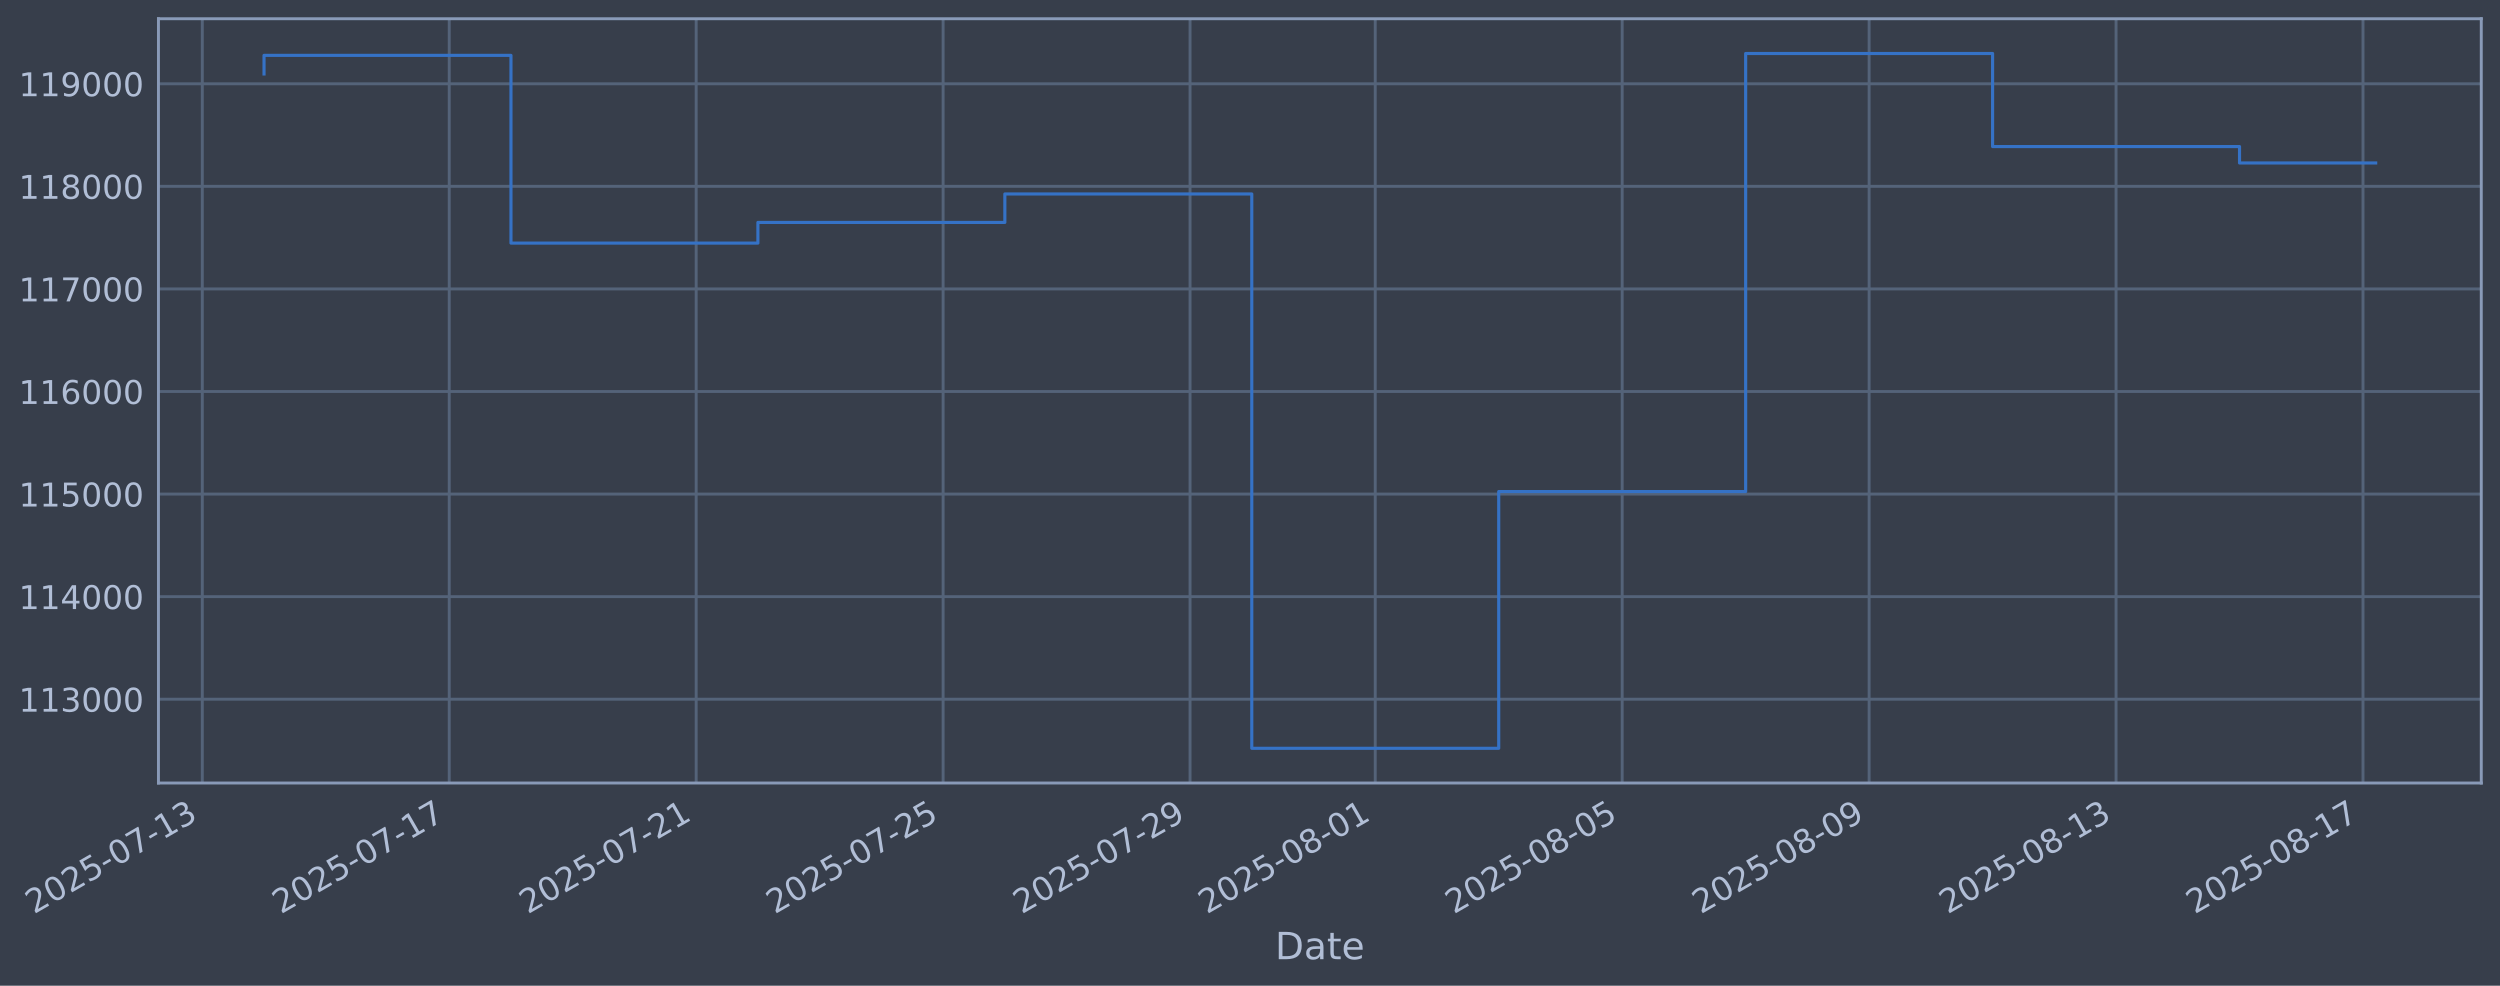
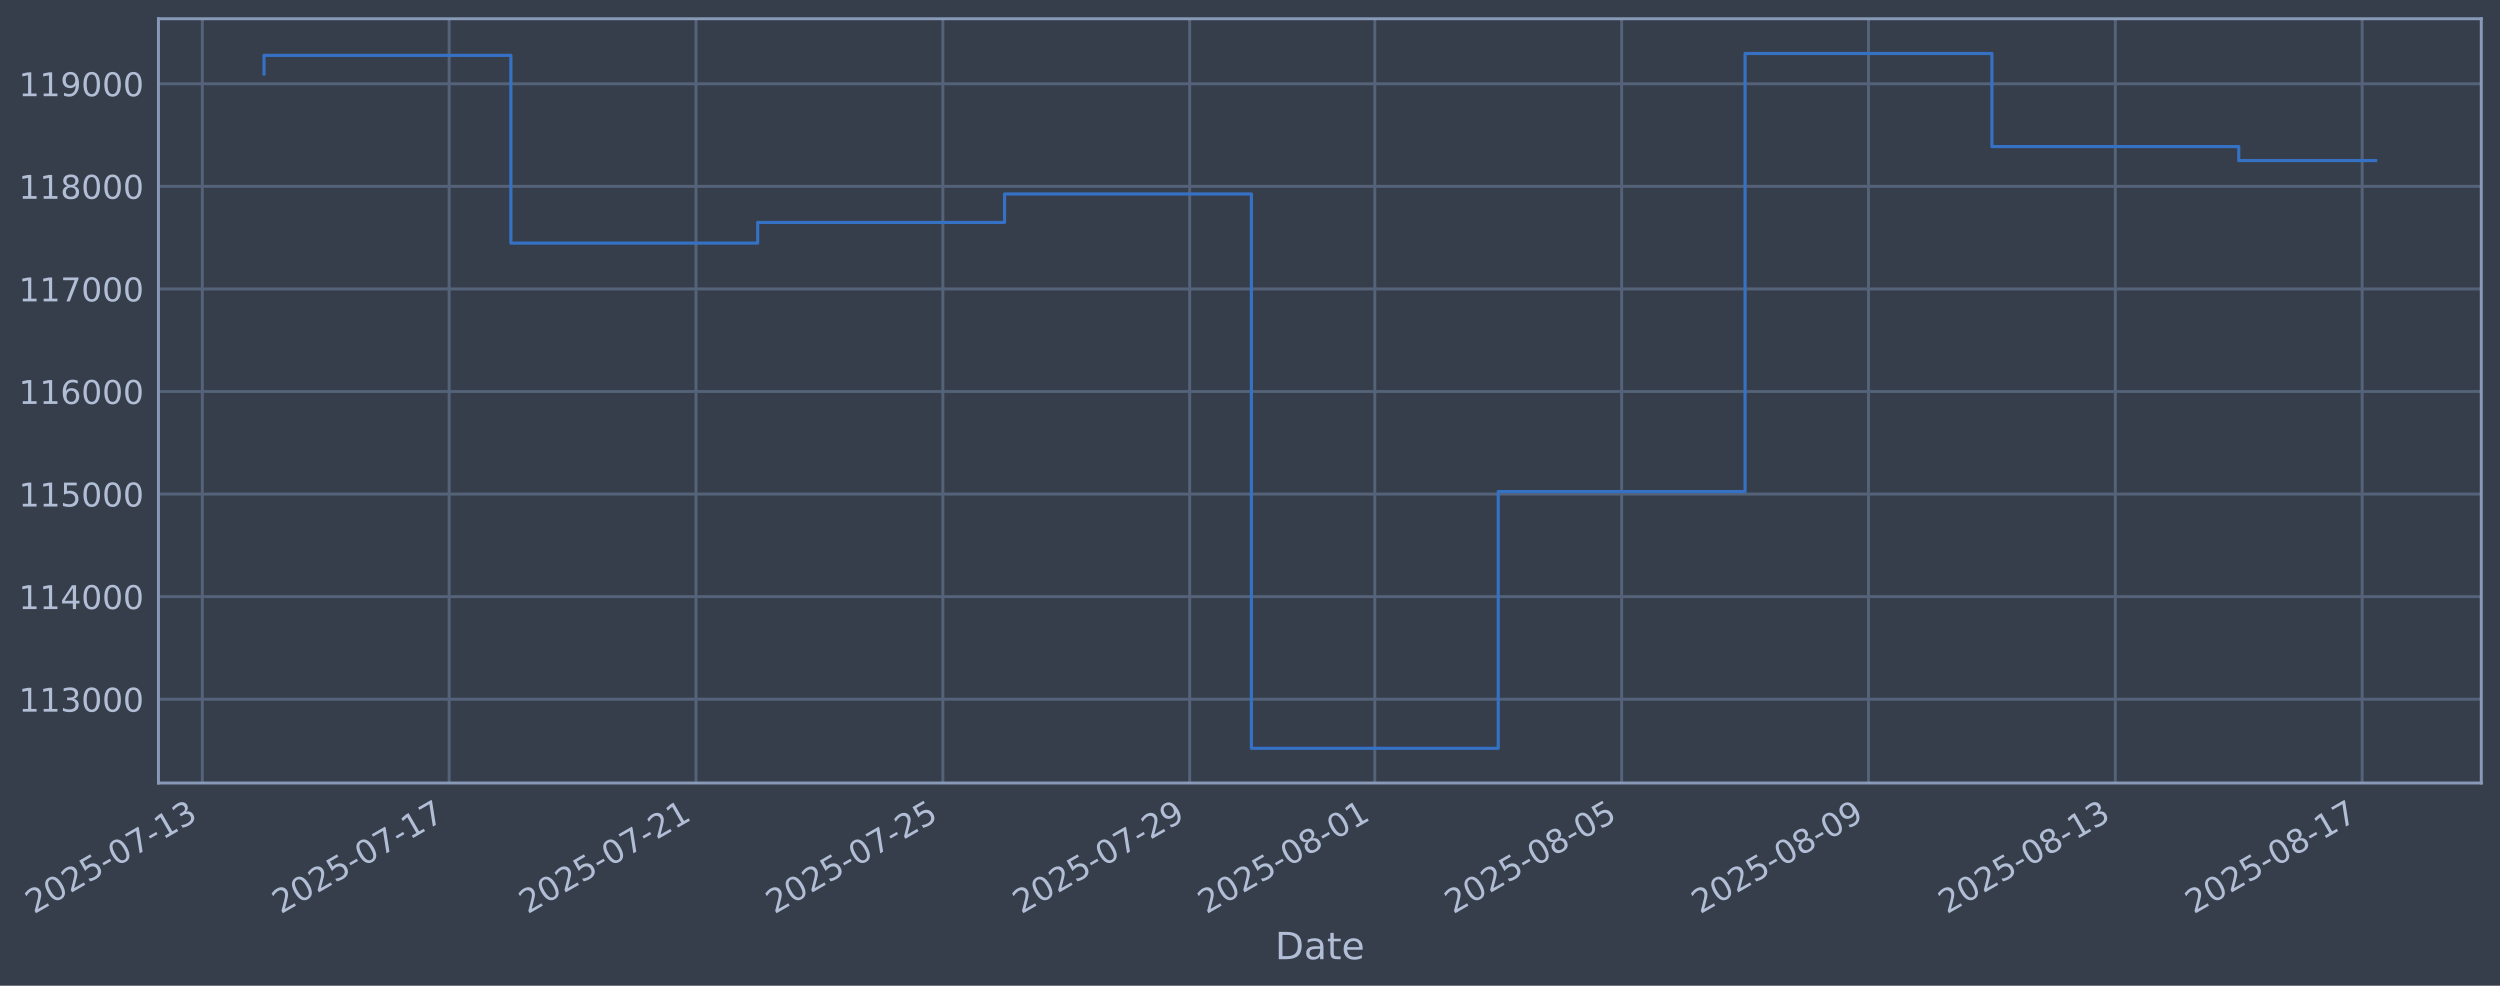
<svg xmlns="http://www.w3.org/2000/svg" xmlns:xlink="http://www.w3.org/1999/xlink" width="960.9pt" height="378.87pt" viewBox="0 0 960.9 378.87" version="1.1">
  <defs>
    <style type="text/css">*{stroke-linejoin: round; stroke-linecap: butt}</style>
  </defs>
  <g id="figure_1">
    <g id="patch_1">
      <path d="M 0 378.87  L 960.9 378.87  L 960.9 0  L 0 0  z " style="fill: #373e4b" />
    </g>
    <g id="axes_1">
      <g id="patch_2">
        <path d="M 60.901 300.96  L 953.701 300.96  L 953.701 7.2  L 60.901 7.2  z " style="fill: #373e4b" />
      </g>
      <g id="matplotlib.axis_1">
        <g id="xtick_1">
          <g id="line2d_1">
-             <path d="M 77.754 300.96  L 77.754 7.2  " clip-path="url(#p19de81a372)" style="fill: none; stroke: #546379; stroke-width: 1.12; stroke-linecap: square" />
+             <path d="M 77.763 300.96  L 77.763 7.2  " clip-path="url(#p179a8fd776)" style="fill: none; stroke: #546379; stroke-width: 1.12; stroke-linecap: square" />
          </g>
          <g id="line2d_2" />
          <g id="text_1">
-             <g style="fill: #b1bed6" transform="translate(13.0286 351.4642) rotate(-30) scale(0.126 -0.126)">
+             <g style="fill: #b1bed6" transform="translate(13.03796 351.4642) rotate(-30) scale(0.126 -0.126)">
              <defs>
                <path id="DejaVuSans-32" d="M 1228 531  L 3431 531  L 3431 0  L 469 0  L 469 531  Q 828 903 1448 1529  Q 2069 2156 2228 2338  Q 2531 2678 2651 2914  Q 2772 3150 2772 3378  Q 2772 3750 2511 3984  Q 2250 4219 1831 4219  Q 1534 4219 1204 4116  Q 875 4013 500 3803  L 500 4441  Q 881 4594 1212 4672  Q 1544 4750 1819 4750  Q 2544 4750 2975 4387  Q 3406 4025 3406 3419  Q 3406 3131 3298 2873  Q 3191 2616 2906 2266  Q 2828 2175 2409 1742  Q 1991 1309 1228 531  z " transform="scale(0.015625)" />
                <path id="DejaVuSans-30" d="M 2034 4250  Q 1547 4250 1301 3770  Q 1056 3291 1056 2328  Q 1056 1369 1301 889  Q 1547 409 2034 409  Q 2525 409 2770 889  Q 3016 1369 3016 2328  Q 3016 3291 2770 3770  Q 2525 4250 2034 4250  z M 2034 4750  Q 2819 4750 3233 4129  Q 3647 3509 3647 2328  Q 3647 1150 3233 529  Q 2819 -91 2034 -91  Q 1250 -91 836 529  Q 422 1150 422 2328  Q 422 3509 836 4129  Q 1250 4750 2034 4750  z " transform="scale(0.015625)" />
                <path id="DejaVuSans-35" d="M 691 4666  L 3169 4666  L 3169 4134  L 1269 4134  L 1269 2991  Q 1406 3038 1543 3061  Q 1681 3084 1819 3084  Q 2600 3084 3056 2656  Q 3513 2228 3513 1497  Q 3513 744 3044 326  Q 2575 -91 1722 -91  Q 1428 -91 1123 -41  Q 819 9 494 109  L 494 744  Q 775 591 1075 516  Q 1375 441 1709 441  Q 2250 441 2565 725  Q 2881 1009 2881 1497  Q 2881 1984 2565 2268  Q 2250 2553 1709 2553  Q 1456 2553 1204 2497  Q 953 2441 691 2322  L 691 4666  z " transform="scale(0.015625)" />
                <path id="DejaVuSans-2d" d="M 313 2009  L 1997 2009  L 1997 1497  L 313 1497  L 313 2009  z " transform="scale(0.015625)" />
                <path id="DejaVuSans-37" d="M 525 4666  L 3525 4666  L 3525 4397  L 1831 0  L 1172 0  L 2766 4134  L 525 4134  L 525 4666  z " transform="scale(0.015625)" />
                <path id="DejaVuSans-31" d="M 794 531  L 1825 531  L 1825 4091  L 703 3866  L 703 4441  L 1819 4666  L 2450 4666  L 2450 531  L 3481 531  L 3481 0  L 794 0  L 794 531  z " transform="scale(0.015625)" />
                <path id="DejaVuSans-33" d="M 2597 2516  Q 3050 2419 3304 2112  Q 3559 1806 3559 1356  Q 3559 666 3084 287  Q 2609 -91 1734 -91  Q 1441 -91 1130 -33  Q 819 25 488 141  L 488 750  Q 750 597 1062 519  Q 1375 441 1716 441  Q 2309 441 2620 675  Q 2931 909 2931 1356  Q 2931 1769 2642 2001  Q 2353 2234 1838 2234  L 1294 2234  L 1294 2753  L 1863 2753  Q 2328 2753 2575 2939  Q 2822 3125 2822 3475  Q 2822 3834 2567 4026  Q 2313 4219 1838 4219  Q 1578 4219 1281 4162  Q 984 4106 628 3988  L 628 4550  Q 988 4650 1302 4700  Q 1616 4750 1894 4750  Q 2613 4750 3031 4423  Q 3450 4097 3450 3541  Q 3450 3153 3228 2886  Q 3006 2619 2597 2516  z " transform="scale(0.015625)" />
              </defs>
              <use xlink:href="#DejaVuSans-32" />
              <use xlink:href="#DejaVuSans-30" transform="translate(63.62305 0)" />
              <use xlink:href="#DejaVuSans-32" transform="translate(127.2461 0)" />
              <use xlink:href="#DejaVuSans-35" transform="translate(190.8691 0)" />
              <use xlink:href="#DejaVuSans-2d" transform="translate(254.4922 0)" />
              <use xlink:href="#DejaVuSans-30" transform="translate(290.5762 0)" />
              <use xlink:href="#DejaVuSans-37" transform="translate(354.1992 0)" />
              <use xlink:href="#DejaVuSans-2d" transform="translate(417.8223 0)" />
              <use xlink:href="#DejaVuSans-31" transform="translate(453.9062 0)" />
              <use xlink:href="#DejaVuSans-33" transform="translate(517.5293 0)" />
            </g>
          </g>
        </g>
        <g id="xtick_2">
          <g id="line2d_3">
-             <path d="M 172.667 300.96  L 172.667 7.2  " clip-path="url(#p19de81a372)" style="fill: none; stroke: #546379; stroke-width: 1.12; stroke-linecap: square" />
+             <path d="M 172.639 300.96  L 172.639 7.2  " clip-path="url(#p179a8fd776)" style="fill: none; stroke: #546379; stroke-width: 1.12; stroke-linecap: square" />
          </g>
          <g id="line2d_4" />
          <g id="text_2">
-             <g style="fill: #b1bed6" transform="translate(107.9414 351.4642) rotate(-30) scale(0.126 -0.126)">
+             <g style="fill: #b1bed6" transform="translate(107.9134 351.4642) rotate(-30) scale(0.126 -0.126)">
              <use xlink:href="#DejaVuSans-32" />
              <use xlink:href="#DejaVuSans-30" transform="translate(63.62305 0)" />
              <use xlink:href="#DejaVuSans-32" transform="translate(127.2461 0)" />
              <use xlink:href="#DejaVuSans-35" transform="translate(190.8691 0)" />
              <use xlink:href="#DejaVuSans-2d" transform="translate(254.4922 0)" />
              <use xlink:href="#DejaVuSans-30" transform="translate(290.5762 0)" />
              <use xlink:href="#DejaVuSans-37" transform="translate(354.1992 0)" />
              <use xlink:href="#DejaVuSans-2d" transform="translate(417.8223 0)" />
              <use xlink:href="#DejaVuSans-31" transform="translate(453.9062 0)" />
              <use xlink:href="#DejaVuSans-37" transform="translate(517.5293 0)" />
            </g>
          </g>
        </g>
        <g id="xtick_3">
          <g id="line2d_5">
-             <path d="M 267.58 300.96  L 267.58 7.2  " clip-path="url(#p19de81a372)" style="fill: none; stroke: #546379; stroke-width: 1.12; stroke-linecap: square" />
+             <path d="M 267.514 300.96  L 267.514 7.2  " clip-path="url(#p179a8fd776)" style="fill: none; stroke: #546379; stroke-width: 1.12; stroke-linecap: square" />
          </g>
          <g id="line2d_6" />
          <g id="text_3">
-             <g style="fill: #b1bed6" transform="translate(202.8543 351.4642) rotate(-30) scale(0.126 -0.126)">
+             <g style="fill: #b1bed6" transform="translate(202.7887 351.4642) rotate(-30) scale(0.126 -0.126)">
              <use xlink:href="#DejaVuSans-32" />
              <use xlink:href="#DejaVuSans-30" transform="translate(63.62305 0)" />
              <use xlink:href="#DejaVuSans-32" transform="translate(127.2461 0)" />
              <use xlink:href="#DejaVuSans-35" transform="translate(190.8691 0)" />
              <use xlink:href="#DejaVuSans-2d" transform="translate(254.4922 0)" />
              <use xlink:href="#DejaVuSans-30" transform="translate(290.5762 0)" />
              <use xlink:href="#DejaVuSans-37" transform="translate(354.1992 0)" />
              <use xlink:href="#DejaVuSans-2d" transform="translate(417.8223 0)" />
              <use xlink:href="#DejaVuSans-32" transform="translate(453.9062 0)" />
              <use xlink:href="#DejaVuSans-31" transform="translate(517.5293 0)" />
            </g>
          </g>
        </g>
        <g id="xtick_4">
          <g id="line2d_7">
-             <path d="M 362.493 300.96  L 362.493 7.2  " clip-path="url(#p19de81a372)" style="fill: none; stroke: #546379; stroke-width: 1.12; stroke-linecap: square" />
+             <path d="M 362.39 300.96  L 362.39 7.2  " clip-path="url(#p179a8fd776)" style="fill: none; stroke: #546379; stroke-width: 1.12; stroke-linecap: square" />
          </g>
          <g id="line2d_8" />
          <g id="text_4">
-             <g style="fill: #b1bed6" transform="translate(297.7671 351.4642) rotate(-30) scale(0.126 -0.126)">
+             <g style="fill: #b1bed6" transform="translate(297.6641 351.4642) rotate(-30) scale(0.126 -0.126)">
              <use xlink:href="#DejaVuSans-32" />
              <use xlink:href="#DejaVuSans-30" transform="translate(63.62305 0)" />
              <use xlink:href="#DejaVuSans-32" transform="translate(127.2461 0)" />
              <use xlink:href="#DejaVuSans-35" transform="translate(190.8691 0)" />
              <use xlink:href="#DejaVuSans-2d" transform="translate(254.4922 0)" />
              <use xlink:href="#DejaVuSans-30" transform="translate(290.5762 0)" />
              <use xlink:href="#DejaVuSans-37" transform="translate(354.1992 0)" />
              <use xlink:href="#DejaVuSans-2d" transform="translate(417.8223 0)" />
              <use xlink:href="#DejaVuSans-32" transform="translate(453.9062 0)" />
              <use xlink:href="#DejaVuSans-35" transform="translate(517.5293 0)" />
            </g>
          </g>
        </g>
        <g id="xtick_5">
          <g id="line2d_9">
-             <path d="M 457.405 300.96  L 457.405 7.2  " clip-path="url(#p19de81a372)" style="fill: none; stroke: #546379; stroke-width: 1.12; stroke-linecap: square" />
+             <path d="M 457.265 300.96  L 457.265 7.2  " clip-path="url(#p179a8fd776)" style="fill: none; stroke: #546379; stroke-width: 1.12; stroke-linecap: square" />
          </g>
          <g id="line2d_10" />
          <g id="text_5">
-             <g style="fill: #b1bed6" transform="translate(392.6799 351.4642) rotate(-30) scale(0.126 -0.126)">
+             <g style="fill: #b1bed6" transform="translate(392.5395 351.4642) rotate(-30) scale(0.126 -0.126)">
              <defs>
                <path id="DejaVuSans-39" d="M 703 97  L 703 672  Q 941 559 1184 500  Q 1428 441 1663 441  Q 2288 441 2617 861  Q 2947 1281 2994 2138  Q 2813 1869 2534 1725  Q 2256 1581 1919 1581  Q 1219 1581 811 2004  Q 403 2428 403 3163  Q 403 3881 828 4315  Q 1253 4750 1959 4750  Q 2769 4750 3195 4129  Q 3622 3509 3622 2328  Q 3622 1225 3098 567  Q 2575 -91 1691 -91  Q 1453 -91 1209 -44  Q 966 3 703 97  z M 1959 2075  Q 2384 2075 2632 2365  Q 2881 2656 2881 3163  Q 2881 3666 2632 3958  Q 2384 4250 1959 4250  Q 1534 4250 1286 3958  Q 1038 3666 1038 3163  Q 1038 2656 1286 2365  Q 1534 2075 1959 2075  z " transform="scale(0.015625)" />
              </defs>
              <use xlink:href="#DejaVuSans-32" />
              <use xlink:href="#DejaVuSans-30" transform="translate(63.62305 0)" />
              <use xlink:href="#DejaVuSans-32" transform="translate(127.2461 0)" />
              <use xlink:href="#DejaVuSans-35" transform="translate(190.8691 0)" />
              <use xlink:href="#DejaVuSans-2d" transform="translate(254.4922 0)" />
              <use xlink:href="#DejaVuSans-30" transform="translate(290.5762 0)" />
              <use xlink:href="#DejaVuSans-37" transform="translate(354.1992 0)" />
              <use xlink:href="#DejaVuSans-2d" transform="translate(417.8223 0)" />
              <use xlink:href="#DejaVuSans-32" transform="translate(453.9062 0)" />
              <use xlink:href="#DejaVuSans-39" transform="translate(517.5293 0)" />
            </g>
          </g>
        </g>
        <g id="xtick_6">
          <g id="line2d_11">
-             <path d="M 528.59 300.96  L 528.59 7.2  " clip-path="url(#p19de81a372)" style="fill: none; stroke: #546379; stroke-width: 1.12; stroke-linecap: square" />
+             <path d="M 528.422 300.96  L 528.422 7.2  " clip-path="url(#p179a8fd776)" style="fill: none; stroke: #546379; stroke-width: 1.12; stroke-linecap: square" />
          </g>
          <g id="line2d_12" />
          <g id="text_6">
-             <g style="fill: #b1bed6" transform="translate(463.8646 351.4642) rotate(-30) scale(0.126 -0.126)">
+             <g style="fill: #b1bed6" transform="translate(463.6961 351.4642) rotate(-30) scale(0.126 -0.126)">
              <defs>
                <path id="DejaVuSans-38" d="M 2034 2216  Q 1584 2216 1326 1975  Q 1069 1734 1069 1313  Q 1069 891 1326 650  Q 1584 409 2034 409  Q 2484 409 2743 651  Q 3003 894 3003 1313  Q 3003 1734 2745 1975  Q 2488 2216 2034 2216  z M 1403 2484  Q 997 2584 770 2862  Q 544 3141 544 3541  Q 544 4100 942 4425  Q 1341 4750 2034 4750  Q 2731 4750 3128 4425  Q 3525 4100 3525 3541  Q 3525 3141 3298 2862  Q 3072 2584 2669 2484  Q 3125 2378 3379 2068  Q 3634 1759 3634 1313  Q 3634 634 3220 271  Q 2806 -91 2034 -91  Q 1263 -91 848 271  Q 434 634 434 1313  Q 434 1759 690 2068  Q 947 2378 1403 2484  z M 1172 3481  Q 1172 3119 1398 2916  Q 1625 2713 2034 2713  Q 2441 2713 2670 2916  Q 2900 3119 2900 3481  Q 2900 3844 2670 4047  Q 2441 4250 2034 4250  Q 1625 4250 1398 4047  Q 1172 3844 1172 3481  z " transform="scale(0.015625)" />
              </defs>
              <use xlink:href="#DejaVuSans-32" />
              <use xlink:href="#DejaVuSans-30" transform="translate(63.62305 0)" />
              <use xlink:href="#DejaVuSans-32" transform="translate(127.2461 0)" />
              <use xlink:href="#DejaVuSans-35" transform="translate(190.8691 0)" />
              <use xlink:href="#DejaVuSans-2d" transform="translate(254.4922 0)" />
              <use xlink:href="#DejaVuSans-30" transform="translate(290.5762 0)" />
              <use xlink:href="#DejaVuSans-38" transform="translate(354.1992 0)" />
              <use xlink:href="#DejaVuSans-2d" transform="translate(417.8223 0)" />
              <use xlink:href="#DejaVuSans-30" transform="translate(453.9062 0)" />
              <use xlink:href="#DejaVuSans-31" transform="translate(517.5293 0)" />
            </g>
          </g>
        </g>
        <g id="xtick_7">
          <g id="line2d_13">
-             <path d="M 623.503 300.96  L 623.503 7.2  " clip-path="url(#p19de81a372)" style="fill: none; stroke: #546379; stroke-width: 1.12; stroke-linecap: square" />
+             <path d="M 623.297 300.96  L 623.297 7.2  " clip-path="url(#p179a8fd776)" style="fill: none; stroke: #546379; stroke-width: 1.12; stroke-linecap: square" />
          </g>
          <g id="line2d_14" />
          <g id="text_7">
-             <g style="fill: #b1bed6" transform="translate(558.7774 351.4642) rotate(-30) scale(0.126 -0.126)">
+             <g style="fill: #b1bed6" transform="translate(558.5715 351.4642) rotate(-30) scale(0.126 -0.126)">
              <use xlink:href="#DejaVuSans-32" />
              <use xlink:href="#DejaVuSans-30" transform="translate(63.62305 0)" />
              <use xlink:href="#DejaVuSans-32" transform="translate(127.2461 0)" />
              <use xlink:href="#DejaVuSans-35" transform="translate(190.8691 0)" />
              <use xlink:href="#DejaVuSans-2d" transform="translate(254.4922 0)" />
              <use xlink:href="#DejaVuSans-30" transform="translate(290.5762 0)" />
              <use xlink:href="#DejaVuSans-38" transform="translate(354.1992 0)" />
              <use xlink:href="#DejaVuSans-2d" transform="translate(417.8223 0)" />
              <use xlink:href="#DejaVuSans-30" transform="translate(453.9062 0)" />
              <use xlink:href="#DejaVuSans-35" transform="translate(517.5293 0)" />
            </g>
          </g>
        </g>
        <g id="xtick_8">
          <g id="line2d_15">
-             <path d="M 718.416 300.96  L 718.416 7.2  " clip-path="url(#p19de81a372)" style="fill: none; stroke: #546379; stroke-width: 1.12; stroke-linecap: square" />
+             <path d="M 718.172 300.96  L 718.172 7.2  " clip-path="url(#p179a8fd776)" style="fill: none; stroke: #546379; stroke-width: 1.12; stroke-linecap: square" />
          </g>
          <g id="line2d_16" />
          <g id="text_8">
-             <g style="fill: #b1bed6" transform="translate(653.6902 351.4642) rotate(-30) scale(0.126 -0.126)">
+             <g style="fill: #b1bed6" transform="translate(653.4469 351.4642) rotate(-30) scale(0.126 -0.126)">
              <use xlink:href="#DejaVuSans-32" />
              <use xlink:href="#DejaVuSans-30" transform="translate(63.62305 0)" />
              <use xlink:href="#DejaVuSans-32" transform="translate(127.2461 0)" />
              <use xlink:href="#DejaVuSans-35" transform="translate(190.8691 0)" />
              <use xlink:href="#DejaVuSans-2d" transform="translate(254.4922 0)" />
              <use xlink:href="#DejaVuSans-30" transform="translate(290.5762 0)" />
              <use xlink:href="#DejaVuSans-38" transform="translate(354.1992 0)" />
              <use xlink:href="#DejaVuSans-2d" transform="translate(417.8223 0)" />
              <use xlink:href="#DejaVuSans-30" transform="translate(453.9062 0)" />
              <use xlink:href="#DejaVuSans-39" transform="translate(517.5293 0)" />
            </g>
          </g>
        </g>
        <g id="xtick_9">
          <g id="line2d_17">
-             <path d="M 813.329 300.96  L 813.329 7.2  " clip-path="url(#p19de81a372)" style="fill: none; stroke: #546379; stroke-width: 1.12; stroke-linecap: square" />
+             <path d="M 813.048 300.96  L 813.048 7.2  " clip-path="url(#p179a8fd776)" style="fill: none; stroke: #546379; stroke-width: 1.12; stroke-linecap: square" />
          </g>
          <g id="line2d_18" />
          <g id="text_9">
-             <g style="fill: #b1bed6" transform="translate(748.6031 351.4642) rotate(-30) scale(0.126 -0.126)">
+             <g style="fill: #b1bed6" transform="translate(748.3223 351.4642) rotate(-30) scale(0.126 -0.126)">
              <use xlink:href="#DejaVuSans-32" />
              <use xlink:href="#DejaVuSans-30" transform="translate(63.62305 0)" />
              <use xlink:href="#DejaVuSans-32" transform="translate(127.2461 0)" />
              <use xlink:href="#DejaVuSans-35" transform="translate(190.8691 0)" />
              <use xlink:href="#DejaVuSans-2d" transform="translate(254.4922 0)" />
              <use xlink:href="#DejaVuSans-30" transform="translate(290.5762 0)" />
              <use xlink:href="#DejaVuSans-38" transform="translate(354.1992 0)" />
              <use xlink:href="#DejaVuSans-2d" transform="translate(417.8223 0)" />
              <use xlink:href="#DejaVuSans-31" transform="translate(453.9062 0)" />
              <use xlink:href="#DejaVuSans-33" transform="translate(517.5293 0)" />
            </g>
          </g>
        </g>
        <g id="xtick_10">
          <g id="line2d_19">
-             <path d="M 908.241 300.96  L 908.241 7.2  " clip-path="url(#p19de81a372)" style="fill: none; stroke: #546379; stroke-width: 1.12; stroke-linecap: square" />
+             <path d="M 907.923 300.96  L 907.923 7.2  " clip-path="url(#p179a8fd776)" style="fill: none; stroke: #546379; stroke-width: 1.12; stroke-linecap: square" />
          </g>
          <g id="line2d_20" />
          <g id="text_10">
-             <g style="fill: #b1bed6" transform="translate(843.5159 351.4642) rotate(-30) scale(0.126 -0.126)">
+             <g style="fill: #b1bed6" transform="translate(843.1976 351.4642) rotate(-30) scale(0.126 -0.126)">
              <use xlink:href="#DejaVuSans-32" />
              <use xlink:href="#DejaVuSans-30" transform="translate(63.62305 0)" />
              <use xlink:href="#DejaVuSans-32" transform="translate(127.2461 0)" />
              <use xlink:href="#DejaVuSans-35" transform="translate(190.8691 0)" />
              <use xlink:href="#DejaVuSans-2d" transform="translate(254.4922 0)" />
              <use xlink:href="#DejaVuSans-30" transform="translate(290.5762 0)" />
              <use xlink:href="#DejaVuSans-38" transform="translate(354.1992 0)" />
              <use xlink:href="#DejaVuSans-2d" transform="translate(417.8223 0)" />
              <use xlink:href="#DejaVuSans-31" transform="translate(453.9062 0)" />
              <use xlink:href="#DejaVuSans-37" transform="translate(517.5293 0)" />
            </g>
          </g>
        </g>
        <g id="text_11">
          <g style="fill: #b1bed6" transform="translate(490.0914 368.6753) scale(0.144 -0.144)">
            <defs>
              <path id="DejaVuSans-44" d="M 1259 4147  L 1259 519  L 2022 519  Q 2988 519 3436 956  Q 3884 1394 3884 2338  Q 3884 3275 3436 3711  Q 2988 4147 2022 4147  L 1259 4147  z M 628 4666  L 1925 4666  Q 3281 4666 3915 4102  Q 4550 3538 4550 2338  Q 4550 1131 3912 565  Q 3275 0 1925 0  L 628 0  L 628 4666  z " transform="scale(0.015625)" />
              <path id="DejaVuSans-61" d="M 2194 1759  Q 1497 1759 1228 1600  Q 959 1441 959 1056  Q 959 750 1161 570  Q 1363 391 1709 391  Q 2188 391 2477 730  Q 2766 1069 2766 1631  L 2766 1759  L 2194 1759  z M 3341 1997  L 3341 0  L 2766 0  L 2766 531  Q 2569 213 2275 61  Q 1981 -91 1556 -91  Q 1019 -91 701 211  Q 384 513 384 1019  Q 384 1609 779 1909  Q 1175 2209 1959 2209  L 2766 2209  L 2766 2266  Q 2766 2663 2505 2880  Q 2244 3097 1772 3097  Q 1472 3097 1187 3025  Q 903 2953 641 2809  L 641 3341  Q 956 3463 1253 3523  Q 1550 3584 1831 3584  Q 2591 3584 2966 3190  Q 3341 2797 3341 1997  z " transform="scale(0.015625)" />
              <path id="DejaVuSans-74" d="M 1172 4494  L 1172 3500  L 2356 3500  L 2356 3053  L 1172 3053  L 1172 1153  Q 1172 725 1289 603  Q 1406 481 1766 481  L 2356 481  L 2356 0  L 1766 0  Q 1100 0 847 248  Q 594 497 594 1153  L 594 3053  L 172 3053  L 172 3500  L 594 3500  L 594 4494  L 1172 4494  z " transform="scale(0.015625)" />
              <path id="DejaVuSans-65" d="M 3597 1894  L 3597 1613  L 953 1613  Q 991 1019 1311 708  Q 1631 397 2203 397  Q 2534 397 2845 478  Q 3156 559 3463 722  L 3463 178  Q 3153 47 2828 -22  Q 2503 -91 2169 -91  Q 1331 -91 842 396  Q 353 884 353 1716  Q 353 2575 817 3079  Q 1281 3584 2069 3584  Q 2775 3584 3186 3129  Q 3597 2675 3597 1894  z M 3022 2063  Q 3016 2534 2758 2815  Q 2500 3097 2075 3097  Q 1594 3097 1305 2825  Q 1016 2553 972 2059  L 3022 2063  z " transform="scale(0.015625)" />
            </defs>
            <use xlink:href="#DejaVuSans-44" />
            <use xlink:href="#DejaVuSans-61" transform="translate(77.00195 0)" />
            <use xlink:href="#DejaVuSans-74" transform="translate(138.2812 0)" />
            <use xlink:href="#DejaVuSans-65" transform="translate(177.4902 0)" />
          </g>
        </g>
      </g>
      <g id="matplotlib.axis_2">
        <g id="ytick_1">
          <g id="line2d_21">
-             <path d="M 60.901 268.75  L 953.701 268.75  " clip-path="url(#p19de81a372)" style="fill: none; stroke: #546379; stroke-width: 1.12; stroke-linecap: square" />
+             <path d="M 60.901 268.75  L 953.701 268.75  " clip-path="url(#p179a8fd776)" style="fill: none; stroke: #546379; stroke-width: 1.12; stroke-linecap: square" />
          </g>
          <g id="line2d_22" />
          <g id="text_12">
            <g style="fill: #b1bed6" transform="translate(7.2 273.5373) scale(0.126 -0.126)">
              <use xlink:href="#DejaVuSans-31" />
              <use xlink:href="#DejaVuSans-31" transform="translate(63.62305 0)" />
              <use xlink:href="#DejaVuSans-33" transform="translate(127.2461 0)" />
              <use xlink:href="#DejaVuSans-30" transform="translate(190.8691 0)" />
              <use xlink:href="#DejaVuSans-30" transform="translate(254.4922 0)" />
              <use xlink:href="#DejaVuSans-30" transform="translate(318.1152 0)" />
            </g>
          </g>
        </g>
        <g id="ytick_2">
          <g id="line2d_23">
-             <path d="M 60.901 229.325  L 953.701 229.325  " clip-path="url(#p19de81a372)" style="fill: none; stroke: #546379; stroke-width: 1.12; stroke-linecap: square" />
+             <path d="M 60.901 229.325  L 953.701 229.325  " clip-path="url(#p179a8fd776)" style="fill: none; stroke: #546379; stroke-width: 1.12; stroke-linecap: square" />
          </g>
          <g id="line2d_24" />
          <g id="text_13">
            <g style="fill: #b1bed6" transform="translate(7.2 234.1122) scale(0.126 -0.126)">
              <defs>
                <path id="DejaVuSans-34" d="M 2419 4116  L 825 1625  L 2419 1625  L 2419 4116  z M 2253 4666  L 3047 4666  L 3047 1625  L 3713 1625  L 3713 1100  L 3047 1100  L 3047 0  L 2419 0  L 2419 1100  L 313 1100  L 313 1709  L 2253 4666  z " transform="scale(0.015625)" />
              </defs>
              <use xlink:href="#DejaVuSans-31" />
              <use xlink:href="#DejaVuSans-31" transform="translate(63.62305 0)" />
              <use xlink:href="#DejaVuSans-34" transform="translate(127.2461 0)" />
              <use xlink:href="#DejaVuSans-30" transform="translate(190.8691 0)" />
              <use xlink:href="#DejaVuSans-30" transform="translate(254.4922 0)" />
              <use xlink:href="#DejaVuSans-30" transform="translate(318.1152 0)" />
            </g>
          </g>
        </g>
        <g id="ytick_3">
          <g id="line2d_25">
-             <path d="M 60.901 189.9  L 953.701 189.9  " clip-path="url(#p19de81a372)" style="fill: none; stroke: #546379; stroke-width: 1.12; stroke-linecap: square" />
+             <path d="M 60.901 189.9  L 953.701 189.9  " clip-path="url(#p179a8fd776)" style="fill: none; stroke: #546379; stroke-width: 1.12; stroke-linecap: square" />
          </g>
          <g id="line2d_26" />
          <g id="text_14">
            <g style="fill: #b1bed6" transform="translate(7.2 194.6871) scale(0.126 -0.126)">
              <use xlink:href="#DejaVuSans-31" />
              <use xlink:href="#DejaVuSans-31" transform="translate(63.62305 0)" />
              <use xlink:href="#DejaVuSans-35" transform="translate(127.2461 0)" />
              <use xlink:href="#DejaVuSans-30" transform="translate(190.8691 0)" />
              <use xlink:href="#DejaVuSans-30" transform="translate(254.4922 0)" />
              <use xlink:href="#DejaVuSans-30" transform="translate(318.1152 0)" />
            </g>
          </g>
        </g>
        <g id="ytick_4">
          <g id="line2d_27">
-             <path d="M 60.901 150.475  L 953.701 150.475  " clip-path="url(#p19de81a372)" style="fill: none; stroke: #546379; stroke-width: 1.12; stroke-linecap: square" />
+             <path d="M 60.901 150.475  L 953.701 150.475  " clip-path="url(#p179a8fd776)" style="fill: none; stroke: #546379; stroke-width: 1.12; stroke-linecap: square" />
          </g>
          <g id="line2d_28" />
          <g id="text_15">
            <g style="fill: #b1bed6" transform="translate(7.2 155.262) scale(0.126 -0.126)">
              <defs>
                <path id="DejaVuSans-36" d="M 2113 2584  Q 1688 2584 1439 2293  Q 1191 2003 1191 1497  Q 1191 994 1439 701  Q 1688 409 2113 409  Q 2538 409 2786 701  Q 3034 994 3034 1497  Q 3034 2003 2786 2293  Q 2538 2584 2113 2584  z M 3366 4563  L 3366 3988  Q 3128 4100 2886 4159  Q 2644 4219 2406 4219  Q 1781 4219 1451 3797  Q 1122 3375 1075 2522  Q 1259 2794 1537 2939  Q 1816 3084 2150 3084  Q 2853 3084 3261 2657  Q 3669 2231 3669 1497  Q 3669 778 3244 343  Q 2819 -91 2113 -91  Q 1303 -91 875 529  Q 447 1150 447 2328  Q 447 3434 972 4092  Q 1497 4750 2381 4750  Q 2619 4750 2861 4703  Q 3103 4656 3366 4563  z " transform="scale(0.015625)" />
              </defs>
              <use xlink:href="#DejaVuSans-31" />
              <use xlink:href="#DejaVuSans-31" transform="translate(63.62305 0)" />
              <use xlink:href="#DejaVuSans-36" transform="translate(127.2461 0)" />
              <use xlink:href="#DejaVuSans-30" transform="translate(190.8691 0)" />
              <use xlink:href="#DejaVuSans-30" transform="translate(254.4922 0)" />
              <use xlink:href="#DejaVuSans-30" transform="translate(318.1152 0)" />
            </g>
          </g>
        </g>
        <g id="ytick_5">
          <g id="line2d_29">
-             <path d="M 60.901 111.05  L 953.701 111.05  " clip-path="url(#p19de81a372)" style="fill: none; stroke: #546379; stroke-width: 1.12; stroke-linecap: square" />
+             <path d="M 60.901 111.05  L 953.701 111.05  " clip-path="url(#p179a8fd776)" style="fill: none; stroke: #546379; stroke-width: 1.12; stroke-linecap: square" />
          </g>
          <g id="line2d_30" />
          <g id="text_16">
            <g style="fill: #b1bed6" transform="translate(7.2 115.8369) scale(0.126 -0.126)">
              <use xlink:href="#DejaVuSans-31" />
              <use xlink:href="#DejaVuSans-31" transform="translate(63.62305 0)" />
              <use xlink:href="#DejaVuSans-37" transform="translate(127.2461 0)" />
              <use xlink:href="#DejaVuSans-30" transform="translate(190.8691 0)" />
              <use xlink:href="#DejaVuSans-30" transform="translate(254.4922 0)" />
              <use xlink:href="#DejaVuSans-30" transform="translate(318.1152 0)" />
            </g>
          </g>
        </g>
        <g id="ytick_6">
          <g id="line2d_31">
-             <path d="M 60.901 71.625  L 953.701 71.625  " clip-path="url(#p19de81a372)" style="fill: none; stroke: #546379; stroke-width: 1.12; stroke-linecap: square" />
+             <path d="M 60.901 71.625  L 953.701 71.625  " clip-path="url(#p179a8fd776)" style="fill: none; stroke: #546379; stroke-width: 1.12; stroke-linecap: square" />
          </g>
          <g id="line2d_32" />
          <g id="text_17">
            <g style="fill: #b1bed6" transform="translate(7.2 76.4118) scale(0.126 -0.126)">
              <use xlink:href="#DejaVuSans-31" />
              <use xlink:href="#DejaVuSans-31" transform="translate(63.62305 0)" />
              <use xlink:href="#DejaVuSans-38" transform="translate(127.2461 0)" />
              <use xlink:href="#DejaVuSans-30" transform="translate(190.8691 0)" />
              <use xlink:href="#DejaVuSans-30" transform="translate(254.4922 0)" />
              <use xlink:href="#DejaVuSans-30" transform="translate(318.1152 0)" />
            </g>
          </g>
        </g>
        <g id="ytick_7">
          <g id="line2d_33">
-             <path d="M 60.901 32.2  L 953.701 32.2  " clip-path="url(#p19de81a372)" style="fill: none; stroke: #546379; stroke-width: 1.12; stroke-linecap: square" />
+             <path d="M 60.901 32.2  L 953.701 32.2  " clip-path="url(#p179a8fd776)" style="fill: none; stroke: #546379; stroke-width: 1.12; stroke-linecap: square" />
          </g>
          <g id="line2d_34" />
          <g id="text_18">
            <g style="fill: #b1bed6" transform="translate(7.2 36.9867) scale(0.126 -0.126)">
              <use xlink:href="#DejaVuSans-31" />
              <use xlink:href="#DejaVuSans-31" transform="translate(63.62305 0)" />
              <use xlink:href="#DejaVuSans-39" transform="translate(127.2461 0)" />
              <use xlink:href="#DejaVuSans-30" transform="translate(190.8691 0)" />
              <use xlink:href="#DejaVuSans-30" transform="translate(254.4922 0)" />
              <use xlink:href="#DejaVuSans-30" transform="translate(318.1152 0)" />
            </g>
          </g>
        </g>
      </g>
      <g id="line2d_35">
-         <path d="M 101.482 28.439  L 101.482 21.285  L 196.395 21.285  L 196.395 93.435  L 291.308 93.435  L 291.308 85.489  L 386.221 85.489  L 386.221 74.56  L 481.134 74.56  L 481.134 287.607  L 576.046 287.607  L 576.046 188.936  L 670.959 188.936  L 670.959 20.553  L 765.872 20.553  L 765.872 56.332  L 860.785 56.332  L 860.785 62.646  L 913.119 62.646  " clip-path="url(#p19de81a372)" style="fill: none; stroke: #3572c6; stroke-width: 1.2; stroke-linecap: square" />
+         <path d="M 101.482 28.439  L 101.482 21.285  L 196.358 21.285  L 196.358 93.435  L 291.233 93.435  L 291.233 85.489  L 386.108 85.489  L 386.108 74.56  L 480.984 74.56  L 480.984 287.607  L 575.859 287.607  L 575.859 188.936  L 670.735 188.936  L 670.735 20.553  L 765.61 20.553  L 765.61 56.332  L 860.485 56.332  L 860.485 61.717  L 913.119 61.717  " clip-path="url(#p179a8fd776)" style="fill: none; stroke: #3572c6; stroke-width: 1.2; stroke-linecap: square" />
      </g>
      <g id="patch_3">
        <path d="M 60.901 300.96  L 60.901 7.2  " style="fill: none; stroke: #899ab8; stroke-width: 1.12; stroke-linejoin: miter; stroke-linecap: square" />
      </g>
      <g id="patch_4">
        <path d="M 953.701 300.96  L 953.701 7.2  " style="fill: none; stroke: #899ab8; stroke-width: 1.12; stroke-linejoin: miter; stroke-linecap: square" />
      </g>
      <g id="patch_5">
        <path d="M 60.901 300.96  L 953.701 300.96  " style="fill: none; stroke: #899ab8; stroke-width: 1.12; stroke-linejoin: miter; stroke-linecap: square" />
      </g>
      <g id="patch_6">
        <path d="M 60.901 7.2  L 953.701 7.2  " style="fill: none; stroke: #899ab8; stroke-width: 1.12; stroke-linejoin: miter; stroke-linecap: square" />
      </g>
    </g>
  </g>
  <defs>
-     <clipPath id="p19de81a372">
+     <clipPath id="p179a8fd776">
      <rect x="60.901" y="7.2" width="892.8" height="293.76" />
    </clipPath>
  </defs>
</svg>
